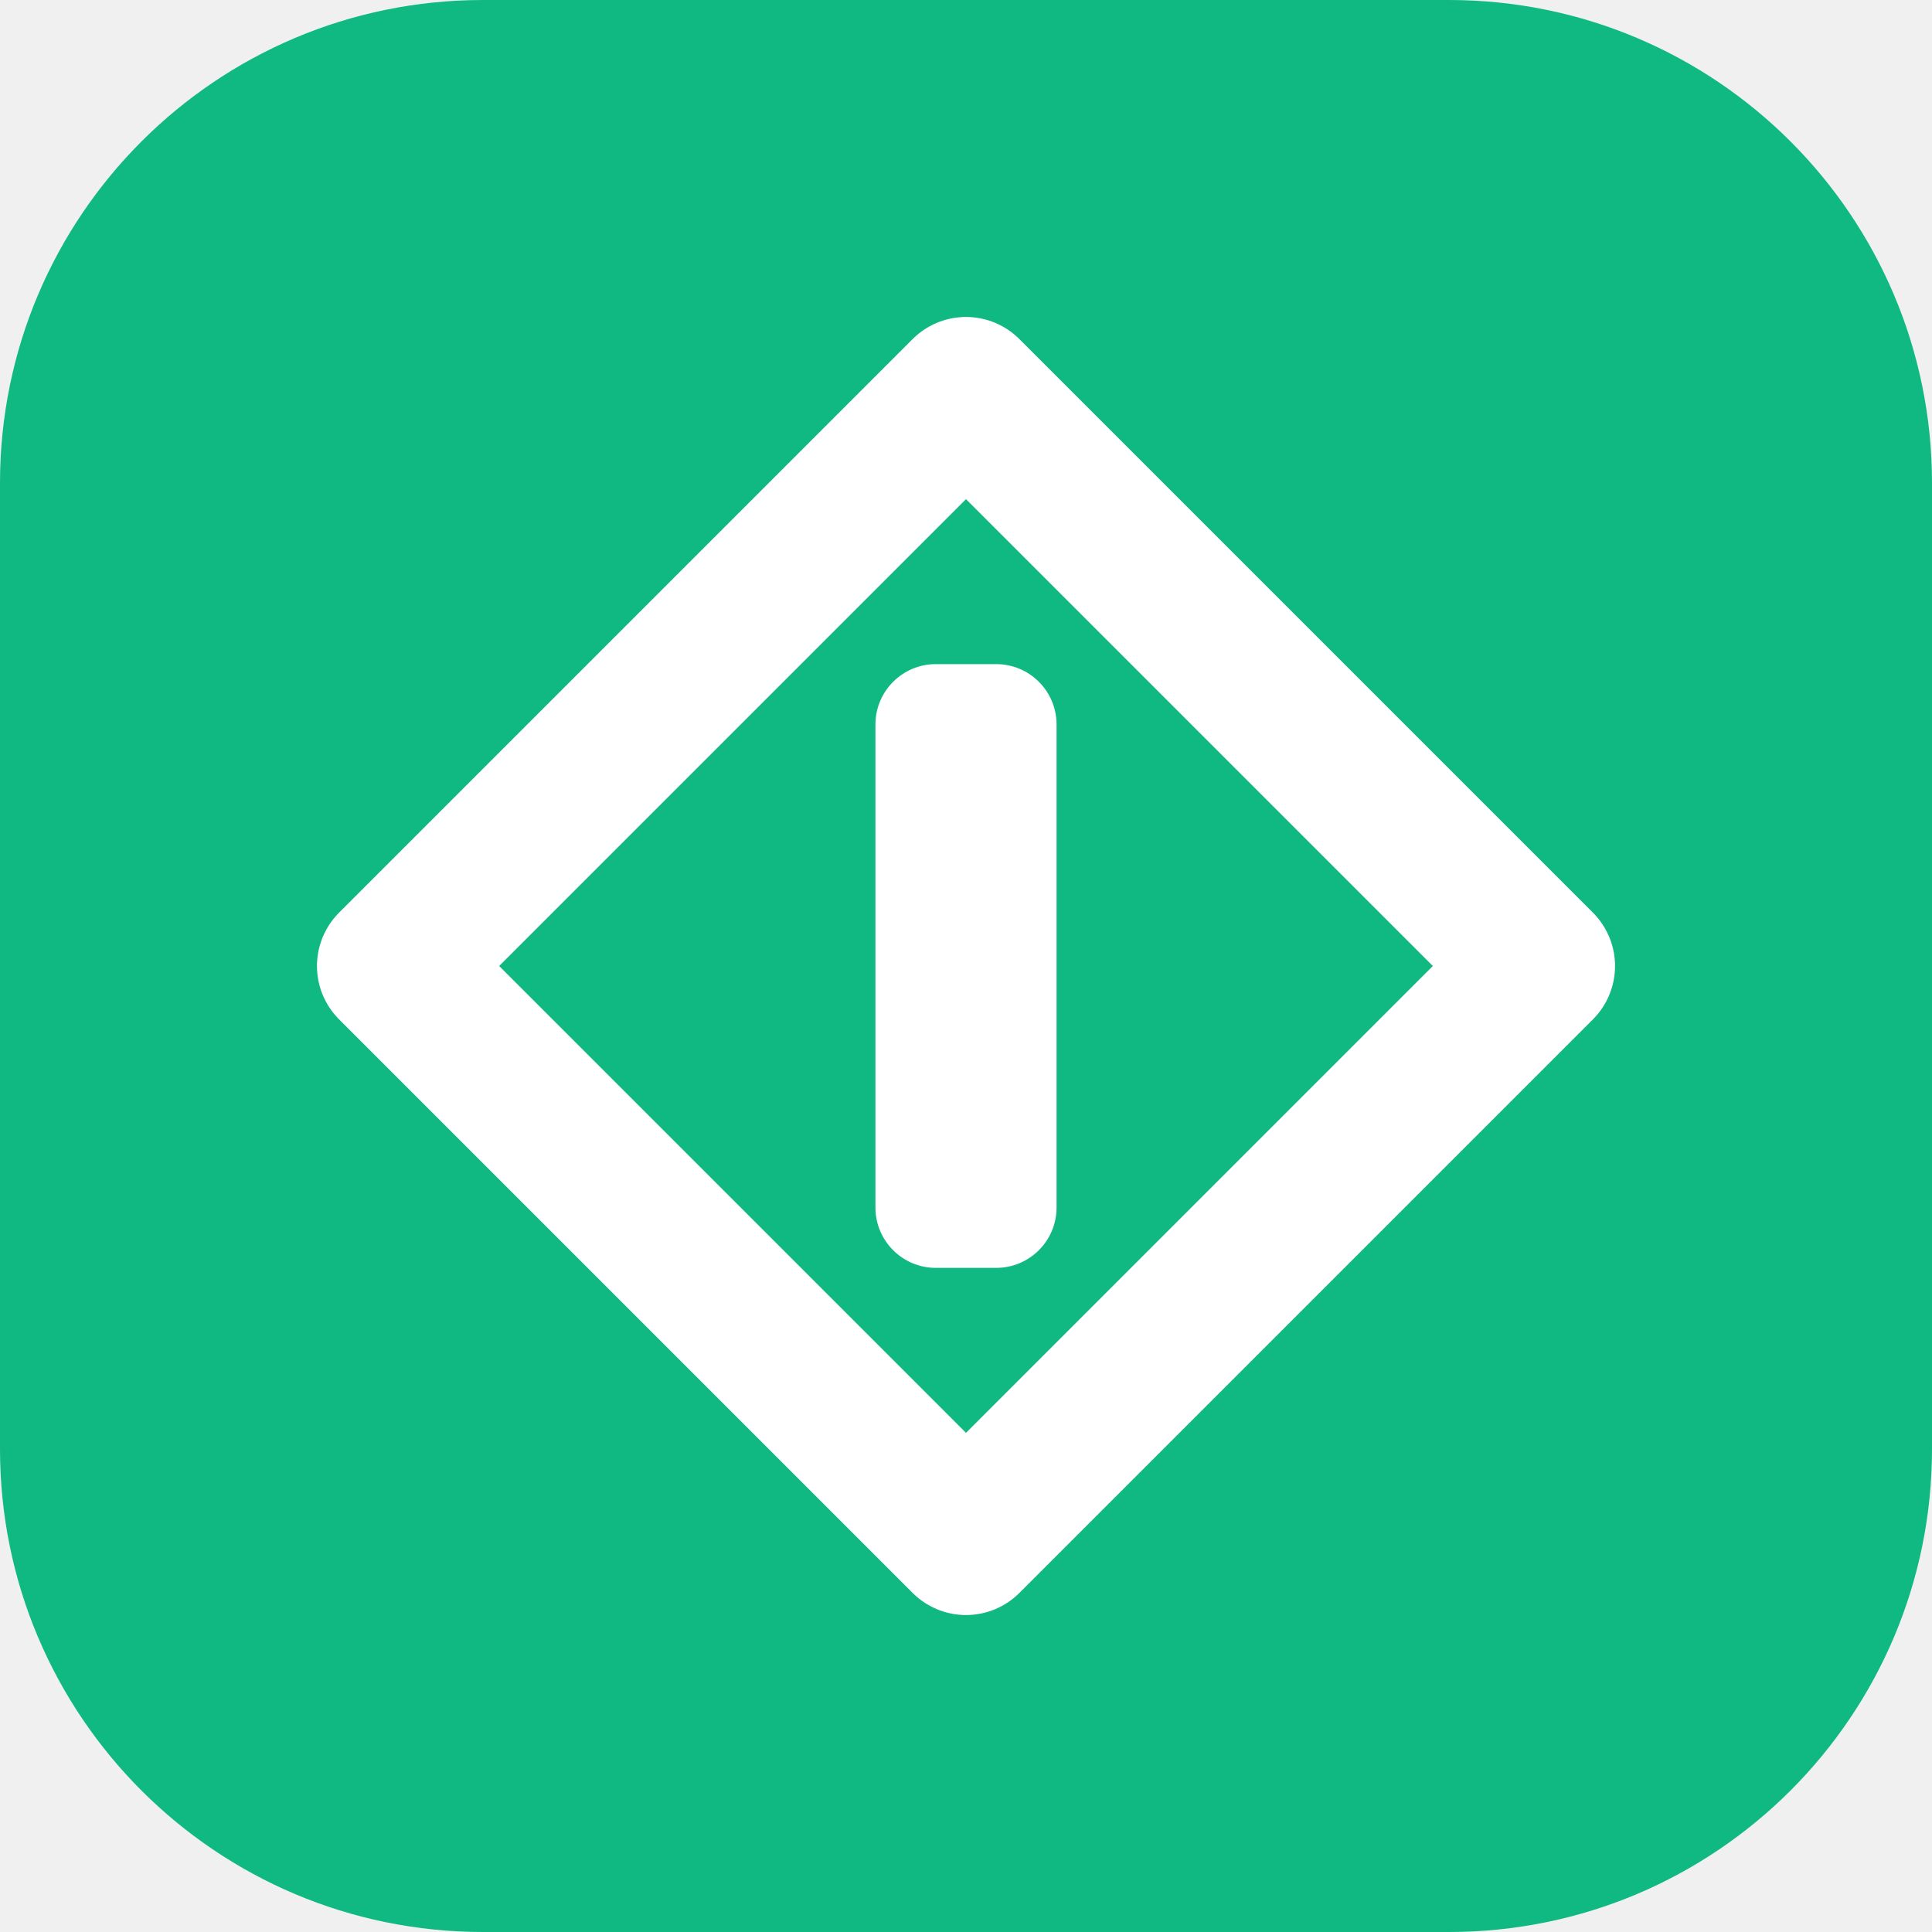
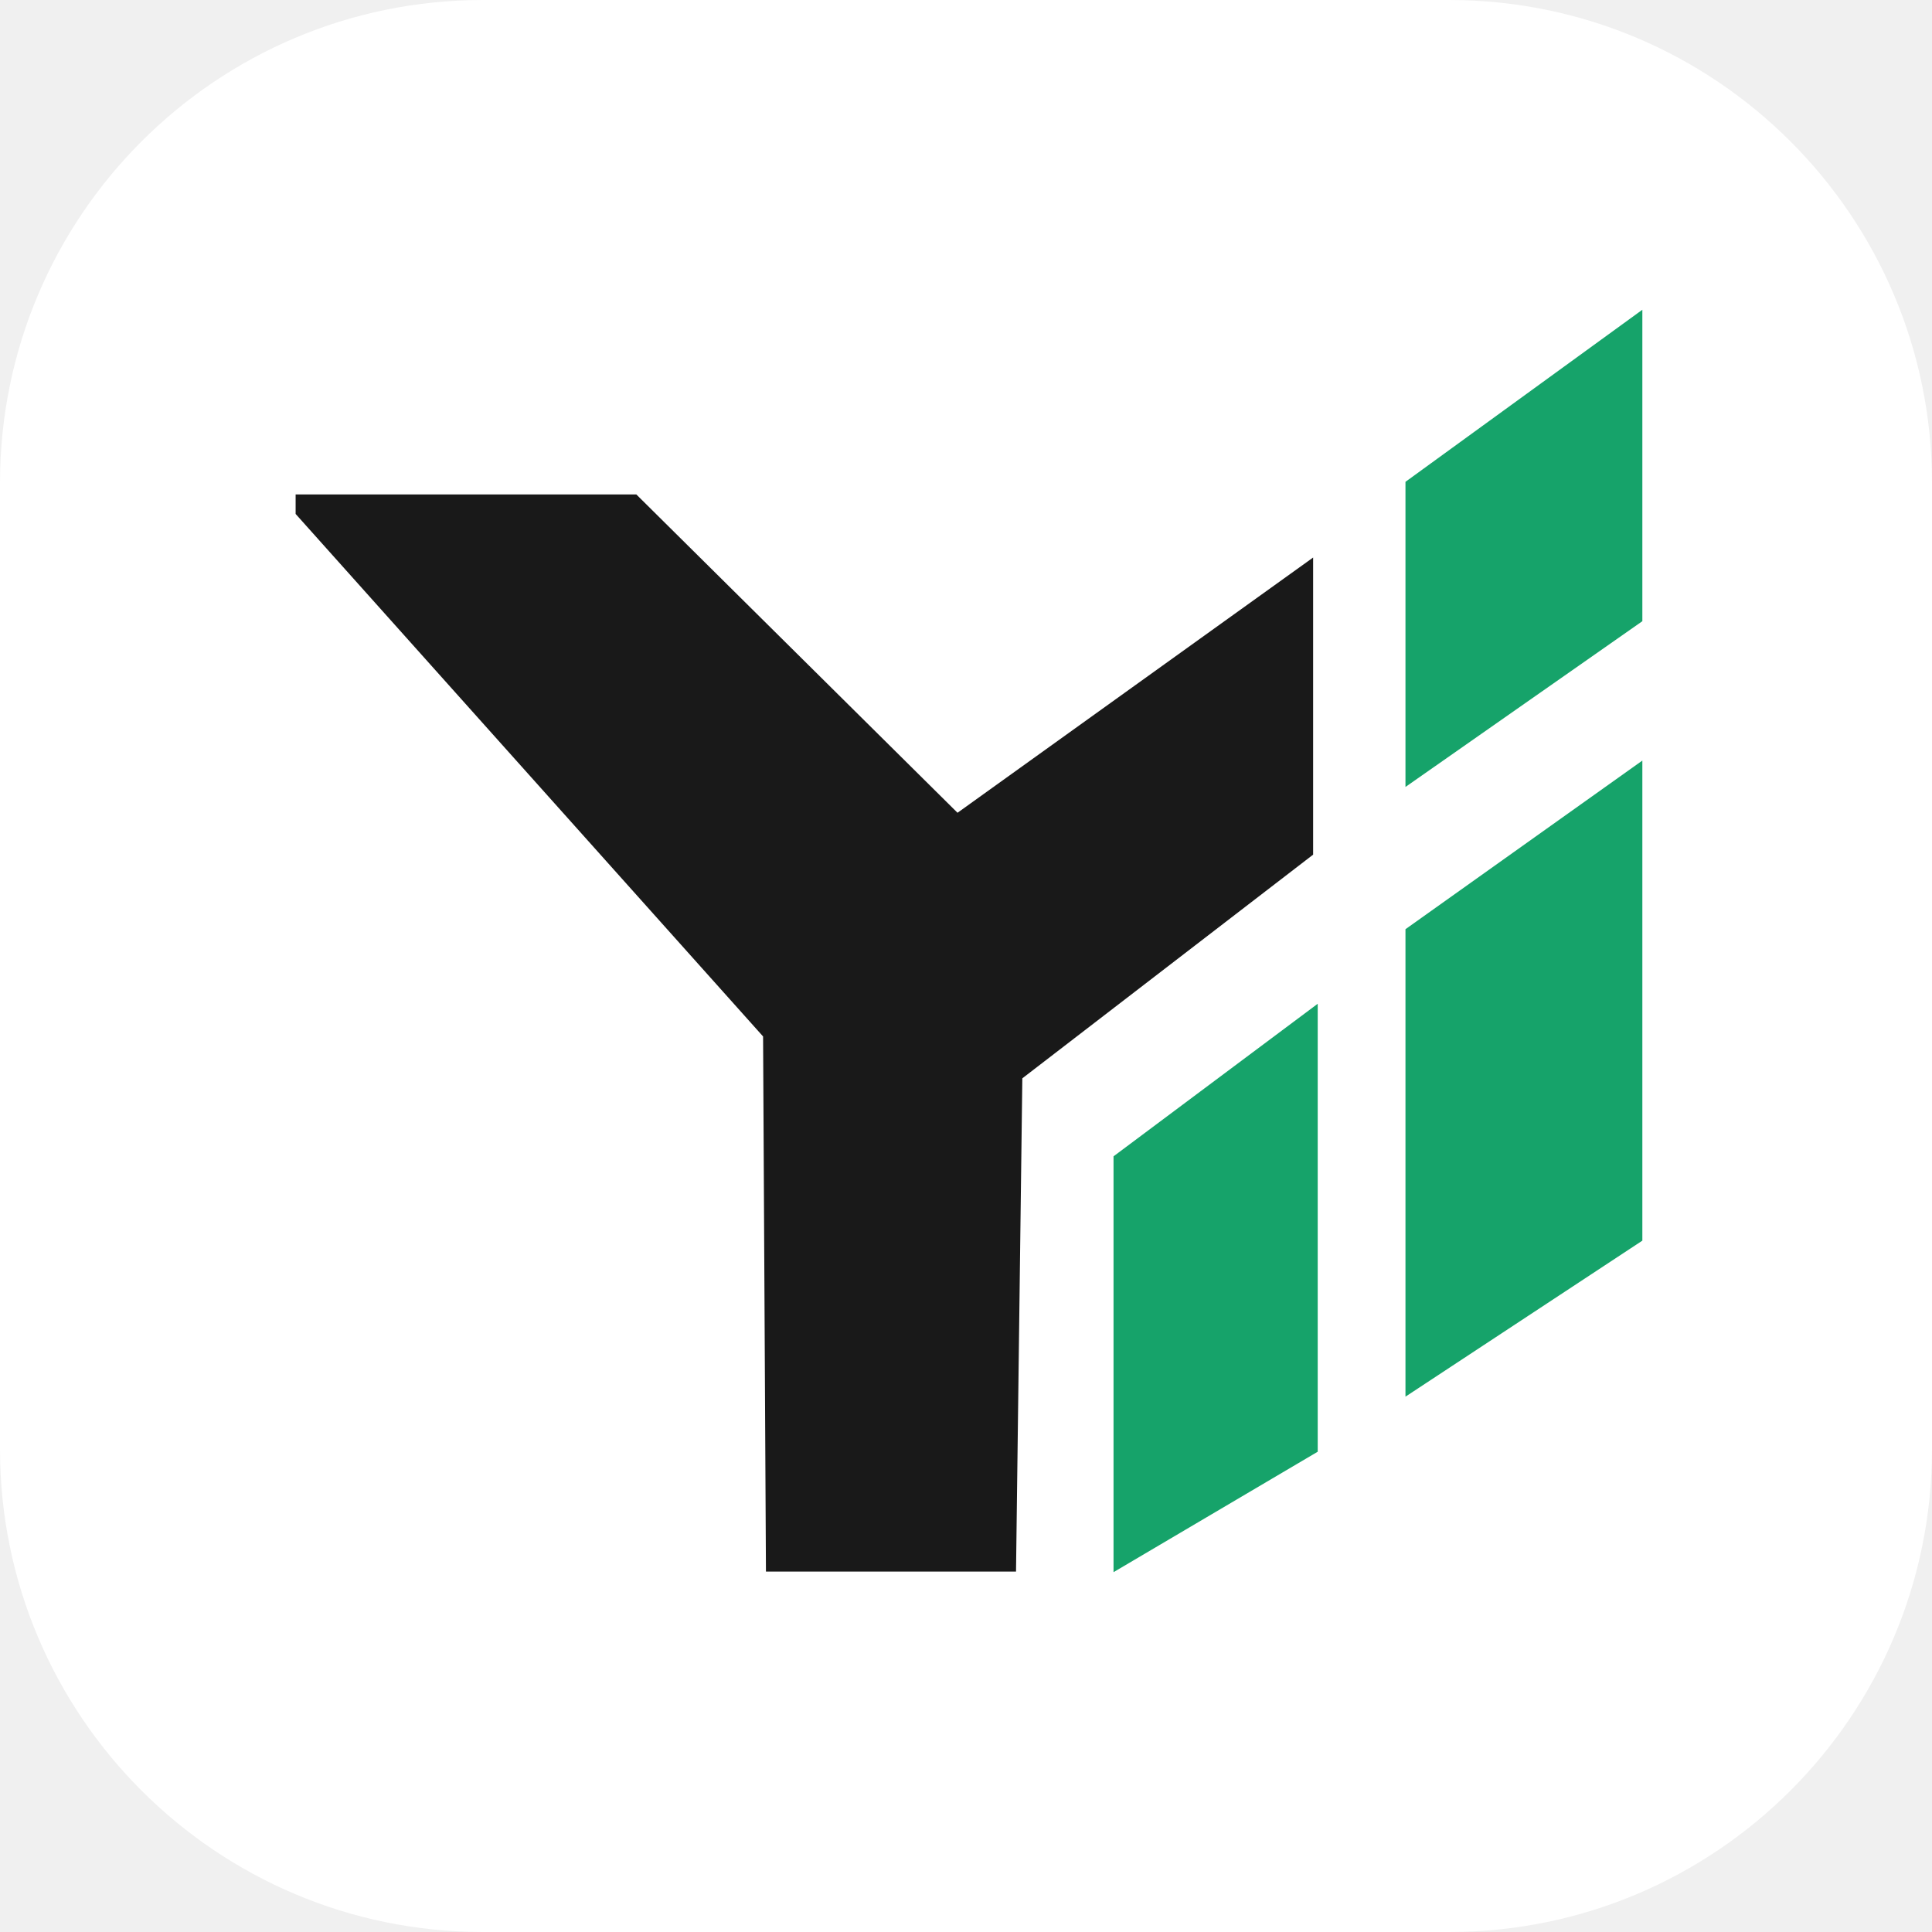
<svg xmlns="http://www.w3.org/2000/svg" viewBox="0 0 32 32" fill="none">
-   <rect width="32" height="32" rx="8" fill="#10B981" />
-   <path d="M16 6.5 25.5 16 16 25.5 6.5 16Z" stroke="#fff" stroke-width="2.5" stroke-linejoin="round" />
-   <rect x="14.5" y="11" width="3" height="10" rx="1" fill="#fff" />
+   <rect width="32" height="32" rx="8" fill="#fff" />
+   <g transform="translate(3.5 4) scale(0.95)">
+     <path d="M1.47 4.41h5.94l5.6 5.55 6.2-4.45v5.18l-5.07 3.9-.11 8.6H9.67l-.05-9.33-8.15-9.11Z" fill="#191919" />
+     <path d="M24.95 1.19v5.43l-4.13 2.89V4.19ZM24.95 9.05v8.37l-4.13 2.72v-8.15ZM19.29 13.29v7.81l-3.56 2.1v-7.25Z" fill="#16A36A" />
+   </g>
</svg>
